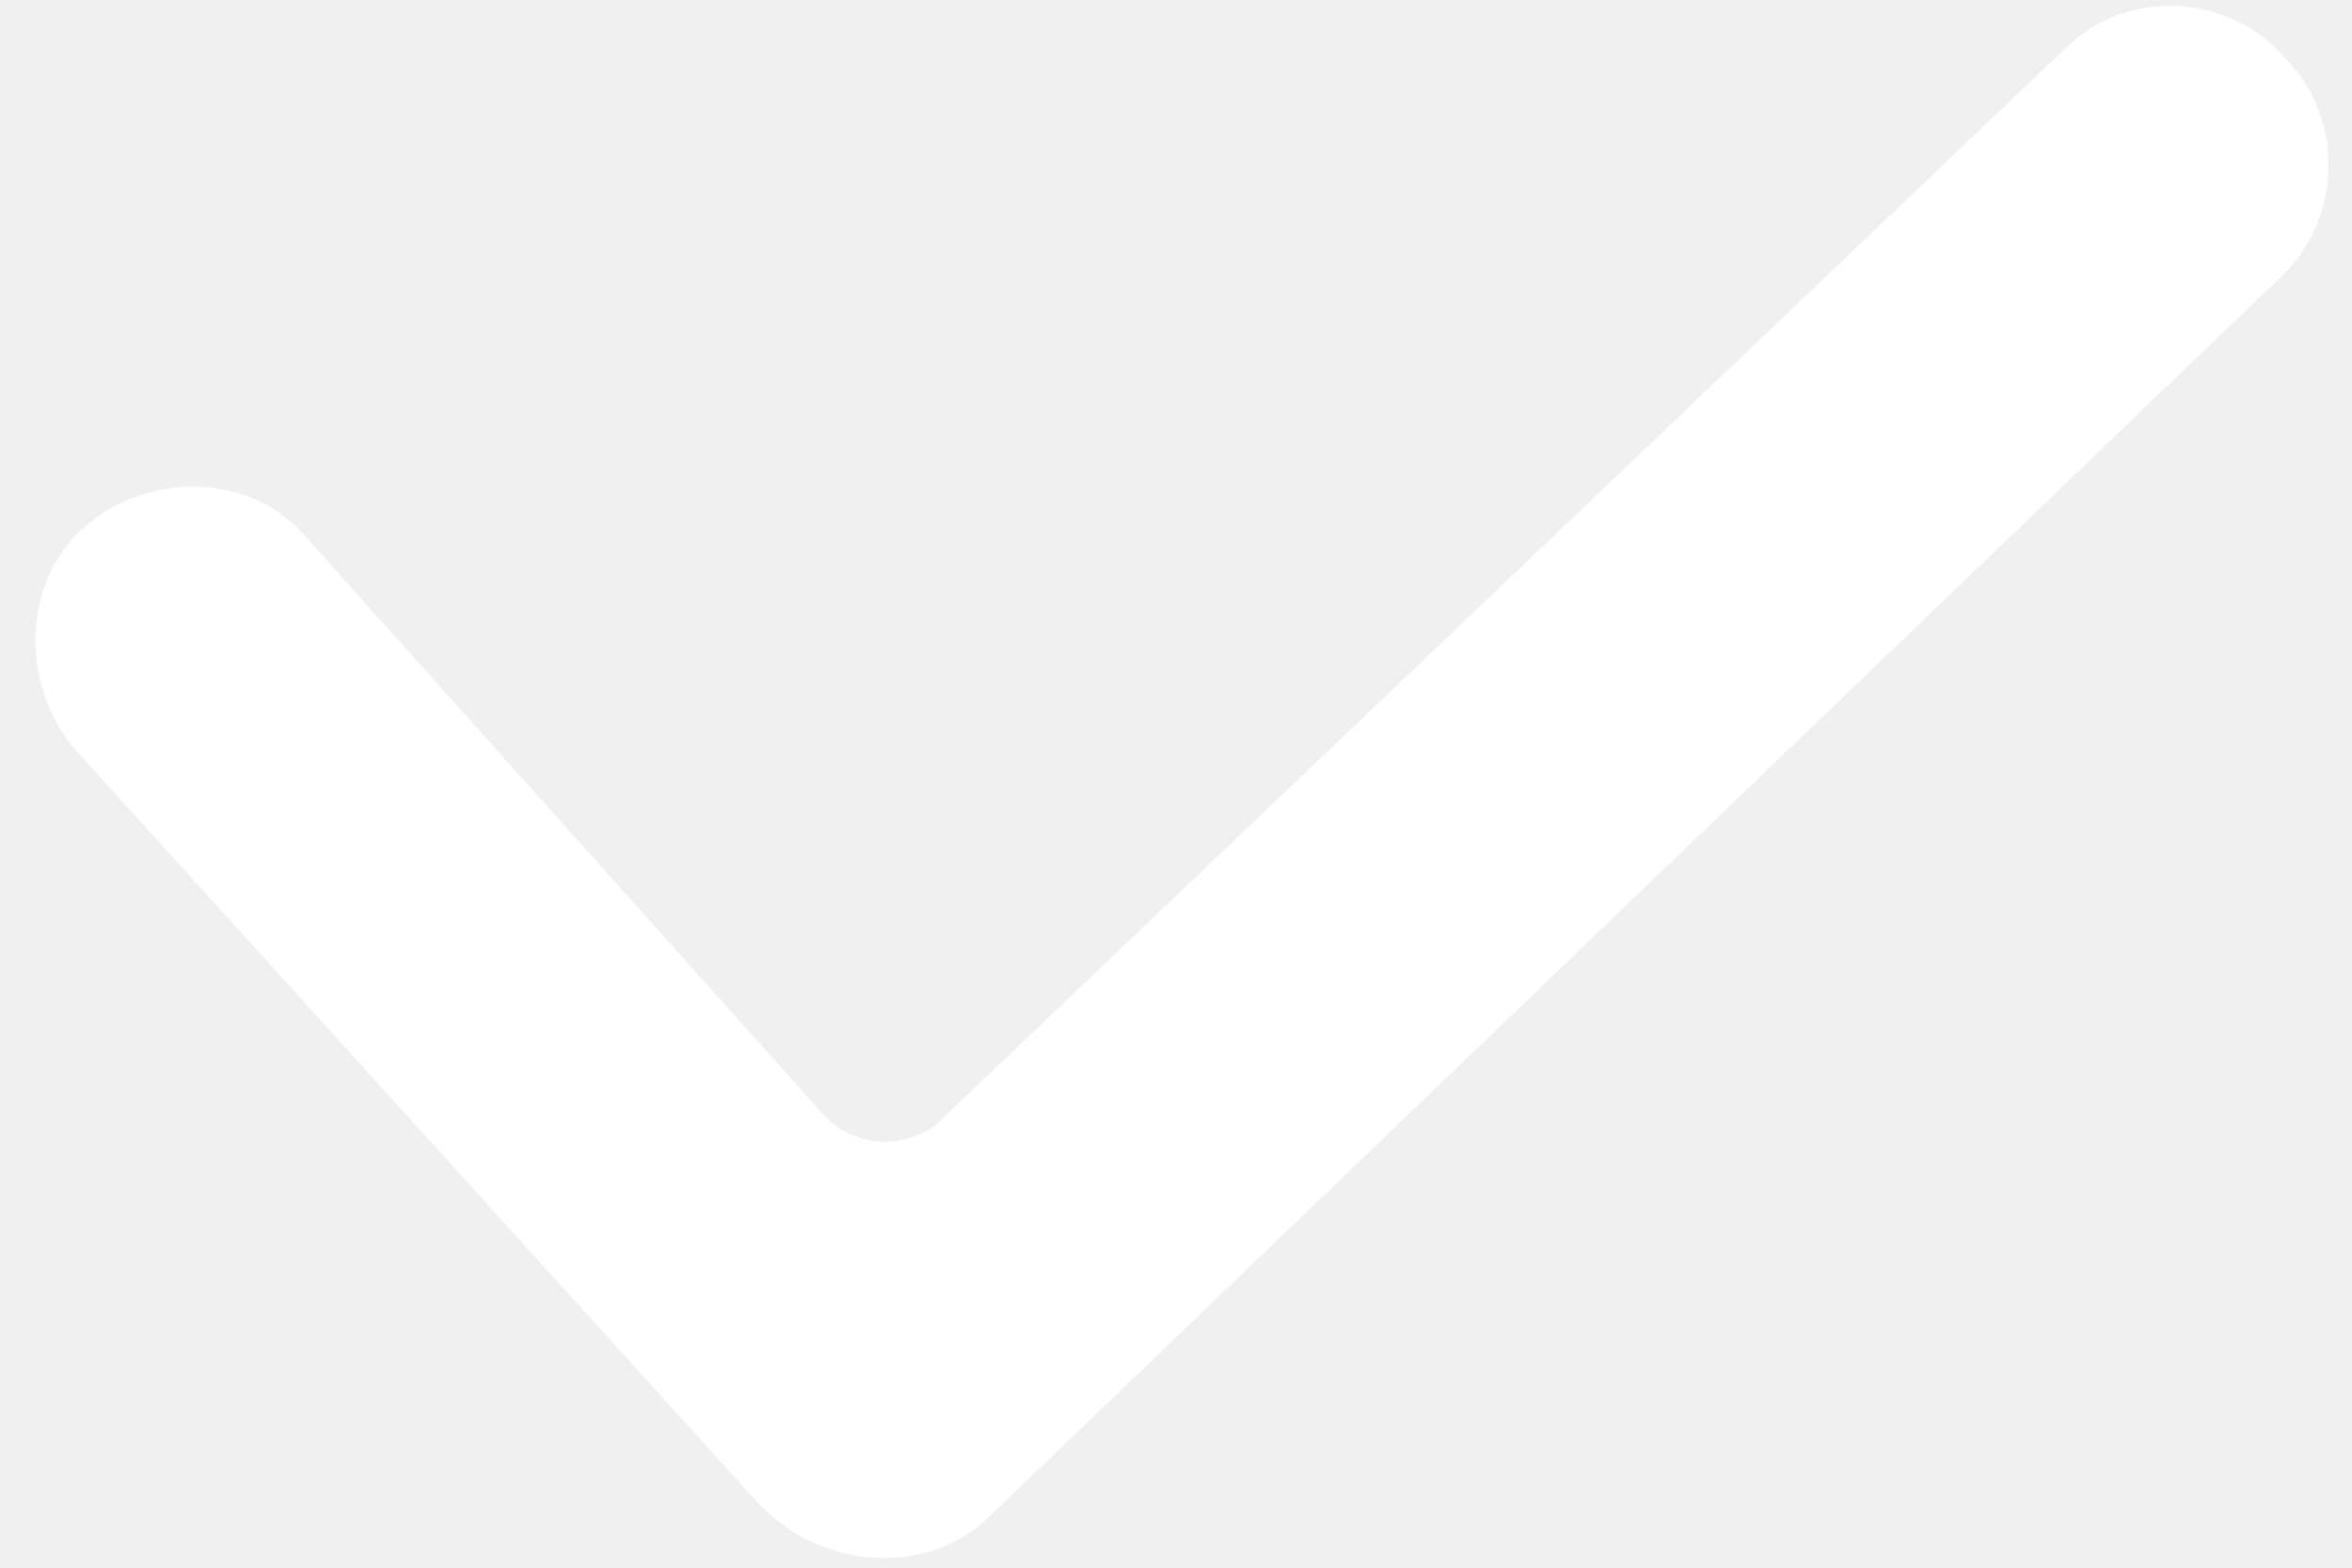
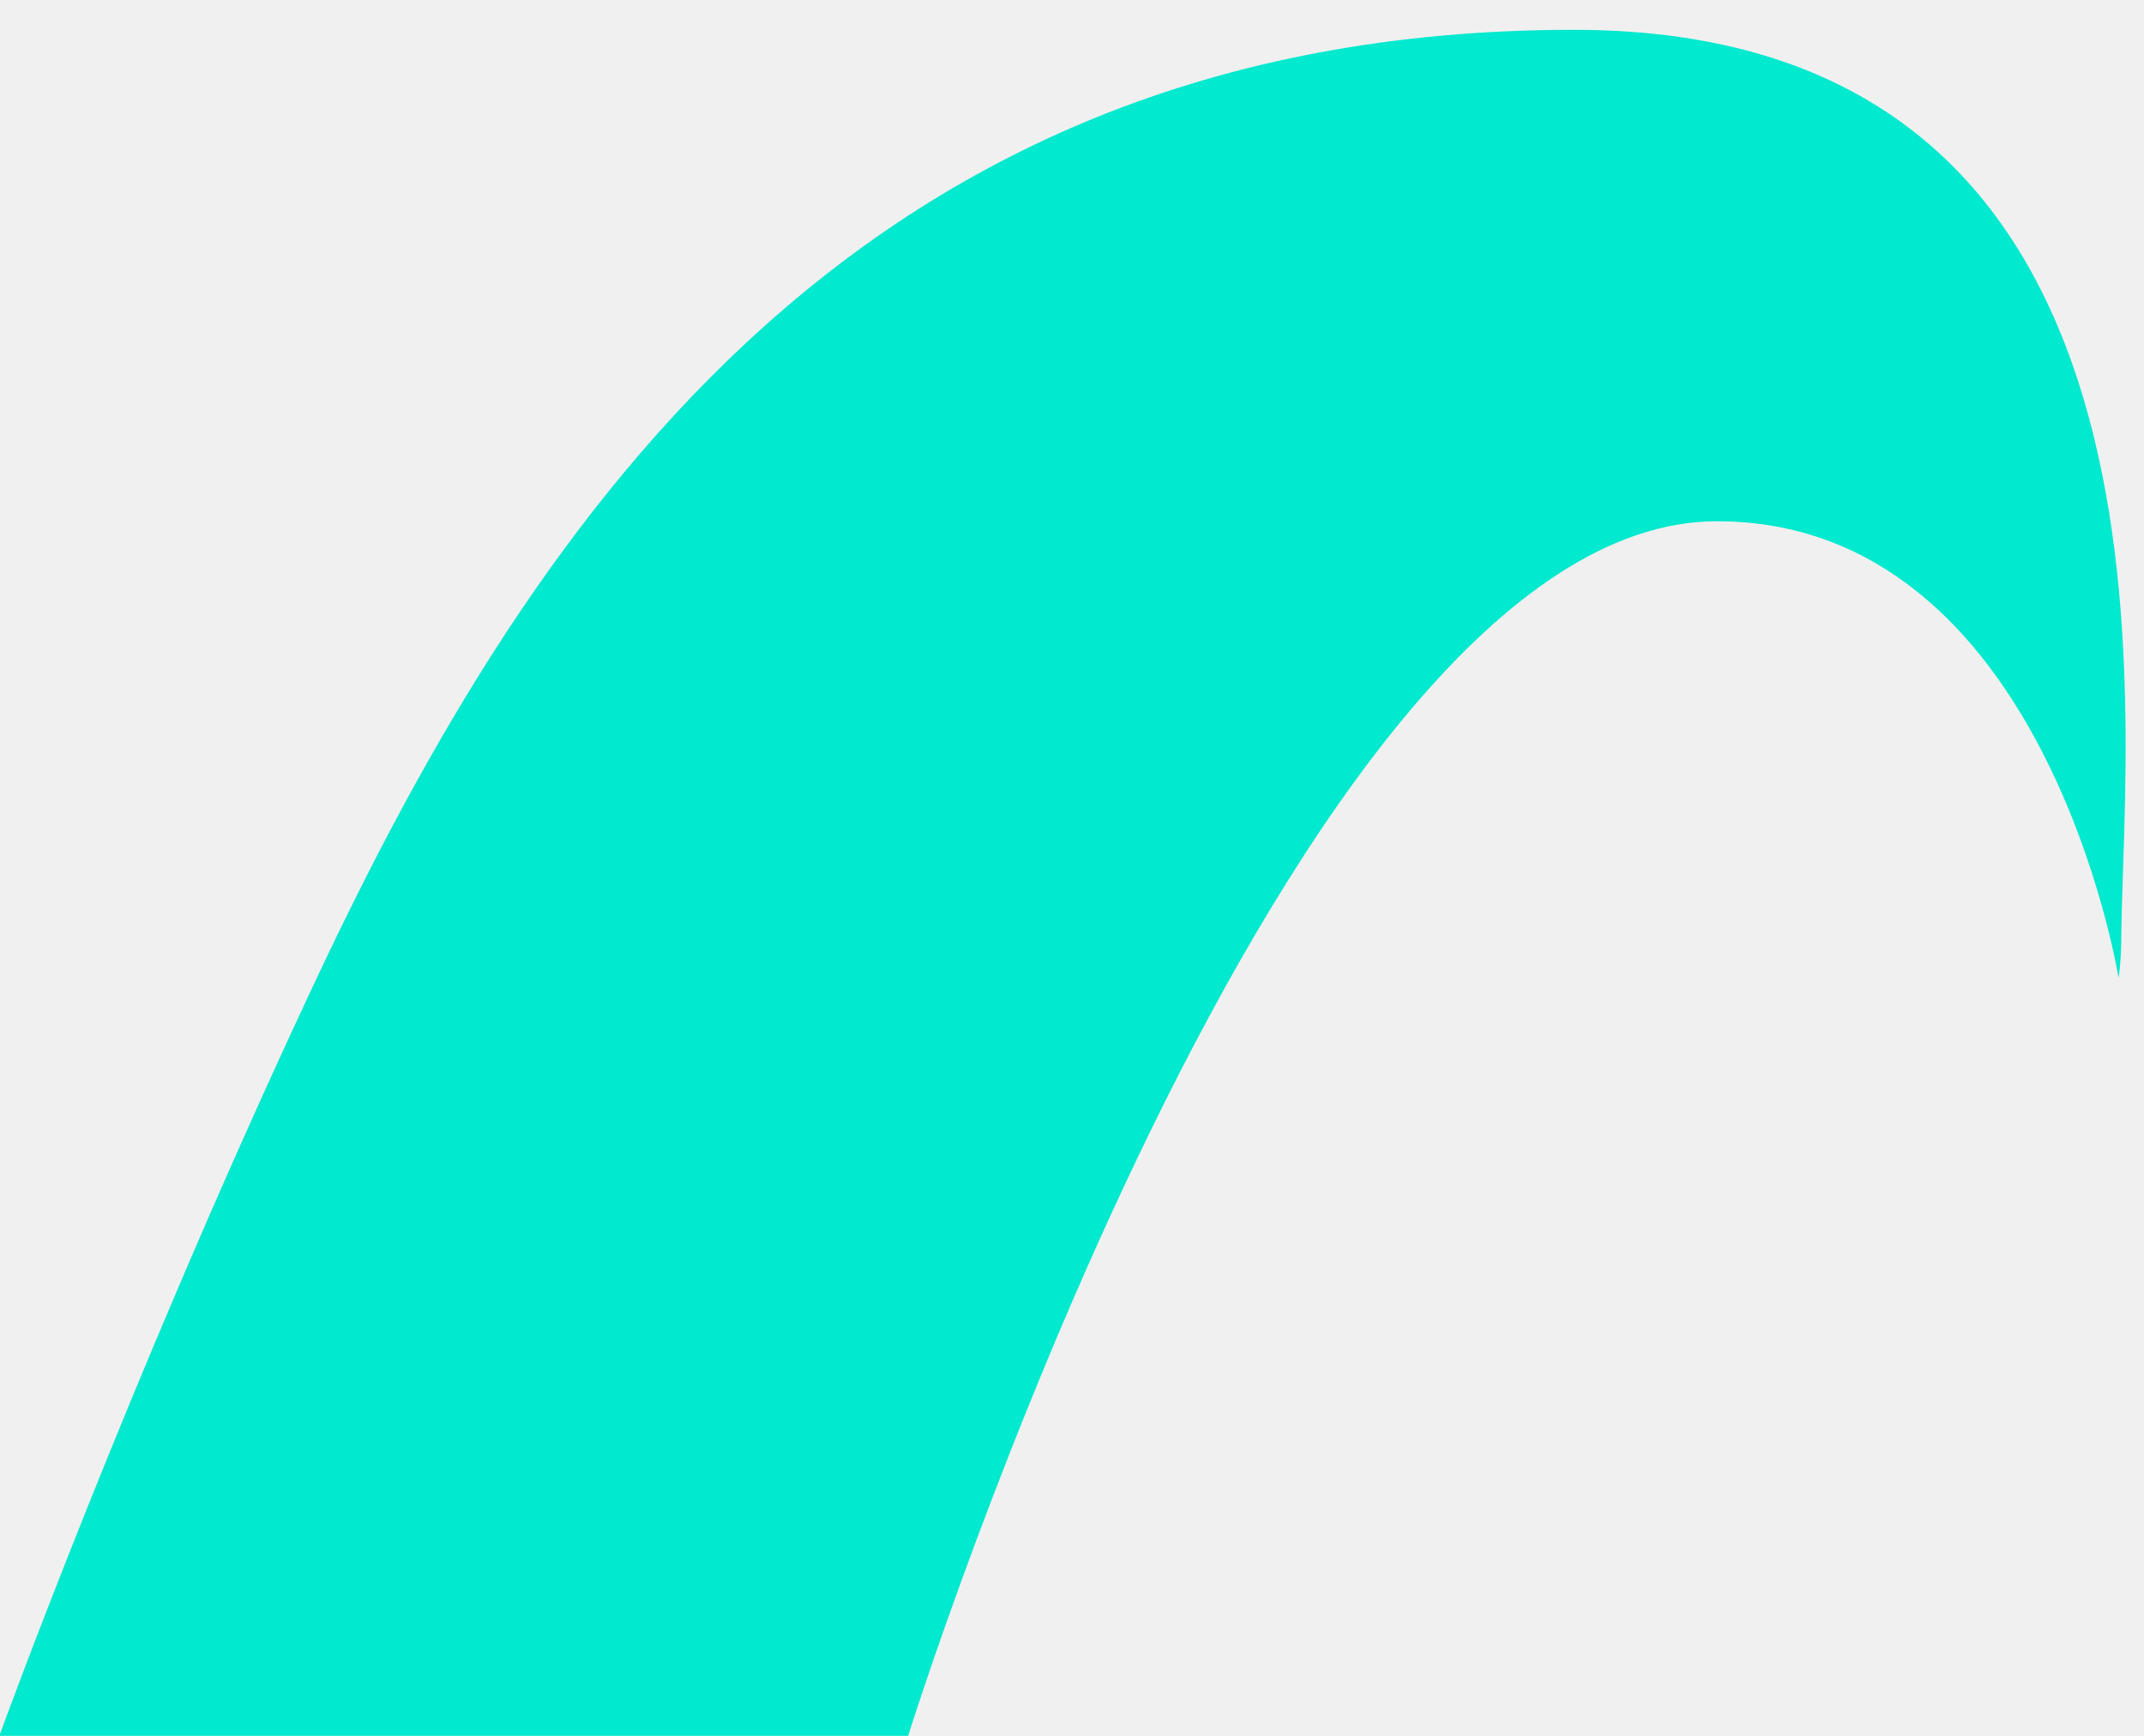
- <svg xmlns="http://www.w3.org/2000/svg" version="1.1" width="9px" height="6px">
+ <svg xmlns="http://www.w3.org/2000/svg" version="1.1" width="21px" height="17px">
  <defs>
    <pattern id="BGPattern" patternUnits="userSpaceOnUse" alignment="0 0" imageRepeat="None" />
-     <mask fill="white" id="Clip244">
-       <path d="M 3.792 5.798  C 3.551 6.042  3.128 6.011  2.887 5.737  L 0.291 2.872  C 0.079 2.629  0.079 2.232  0.321 2.019  C 0.562 1.806  0.955 1.806  1.166 2.05  L 3.158 4.274  C 3.279 4.396  3.46 4.396  3.581 4.305  L 7.898 0.19  C 8.14 -0.053  8.532 -0.023  8.743 0.221  C 8.985 0.465  8.955 0.861  8.713 1.074  L 3.792 5.798  Z " fill-rule="evenodd" />
+     <mask fill="white" id="Clip900">
+       <path d="M 0 17  L 0 16.982  C 0 16.982  1.24 13.567  2.998 9.802  C 5.094 5.293  8.261 0.292  15.416 0.292  C 21.554 0.292  20.805 6.987  20.778 9.13  C 20.778 9.426  20.751 9.578  20.751 9.578  C 20.751 9.578  20.037 5.105  16.817 5.105  C 12.615 5.105  8.895 17  8.895 17  L 0 17  Z " fill-rule="evenodd" />
    </mask>
  </defs>
-   <g transform="matrix(1 0 0 1 -16 -118 )">
-     <path d="M 3.792 5.798  C 3.551 6.042  3.128 6.011  2.887 5.737  L 0.291 2.872  C 0.079 2.629  0.079 2.232  0.321 2.019  C 0.562 1.806  0.955 1.806  1.166 2.05  L 3.158 4.274  C 3.279 4.396  3.46 4.396  3.581 4.305  L 7.898 0.19  C 8.14 -0.053  8.532 -0.023  8.743 0.221  C 8.985 0.465  8.955 0.861  8.713 1.074  L 3.792 5.798  Z " fill-rule="nonzero" fill="rgba(255, 255, 255, 1)" stroke="none" transform="matrix(1 0 0 1 16 118 )" class="fill" />
-     <path d="M 3.792 5.798  C 3.551 6.042  3.128 6.011  2.887 5.737  L 0.291 2.872  C 0.079 2.629  0.079 2.232  0.321 2.019  C 0.562 1.806  0.955 1.806  1.166 2.05  L 3.158 4.274  C 3.279 4.396  3.46 4.396  3.581 4.305  L 7.898 0.19  C 8.14 -0.053  8.532 -0.023  8.743 0.221  C 8.985 0.465  8.955 0.861  8.713 1.074  L 3.792 5.798  Z " stroke-width="0" stroke-dasharray="0" stroke="rgba(255, 255, 255, 0)" fill="none" transform="matrix(1 0 0 1 16 118 )" class="stroke" mask="url(#Clip244)" />
+   <g transform="matrix(1 0 0 1 -11 -43 )">
+     <path d="M 0 17  L 0 16.982  C 0 16.982  1.24 13.567  2.998 9.802  C 5.094 5.293  8.261 0.292  15.416 0.292  C 21.554 0.292  20.805 6.987  20.778 9.13  C 20.778 9.426  20.751 9.578  20.751 9.578  C 20.751 9.578  20.037 5.105  16.817 5.105  C 12.615 5.105  8.895 17  8.895 17  L 0 17  Z " fill-rule="nonzero" fill="rgba(1, 233, 206, 1)" stroke="none" transform="matrix(1 0 0 1 11 43 )" class="fill" />
+     <path d="M 0 17  L 0 16.982  C 0 16.982  1.24 13.567  2.998 9.802  C 5.094 5.293  8.261 0.292  15.416 0.292  C 21.554 0.292  20.805 6.987  20.778 9.13  C 20.778 9.426  20.751 9.578  20.751 9.578  C 20.751 9.578  20.037 5.105  16.817 5.105  C 12.615 5.105  8.895 17  8.895 17  L 0 17  Z " stroke-width="0" stroke-dasharray="0" stroke="rgba(255, 255, 255, 0)" fill="none" transform="matrix(1 0 0 1 11 43 )" class="stroke" mask="url(#Clip900)" />
  </g>
</svg>
